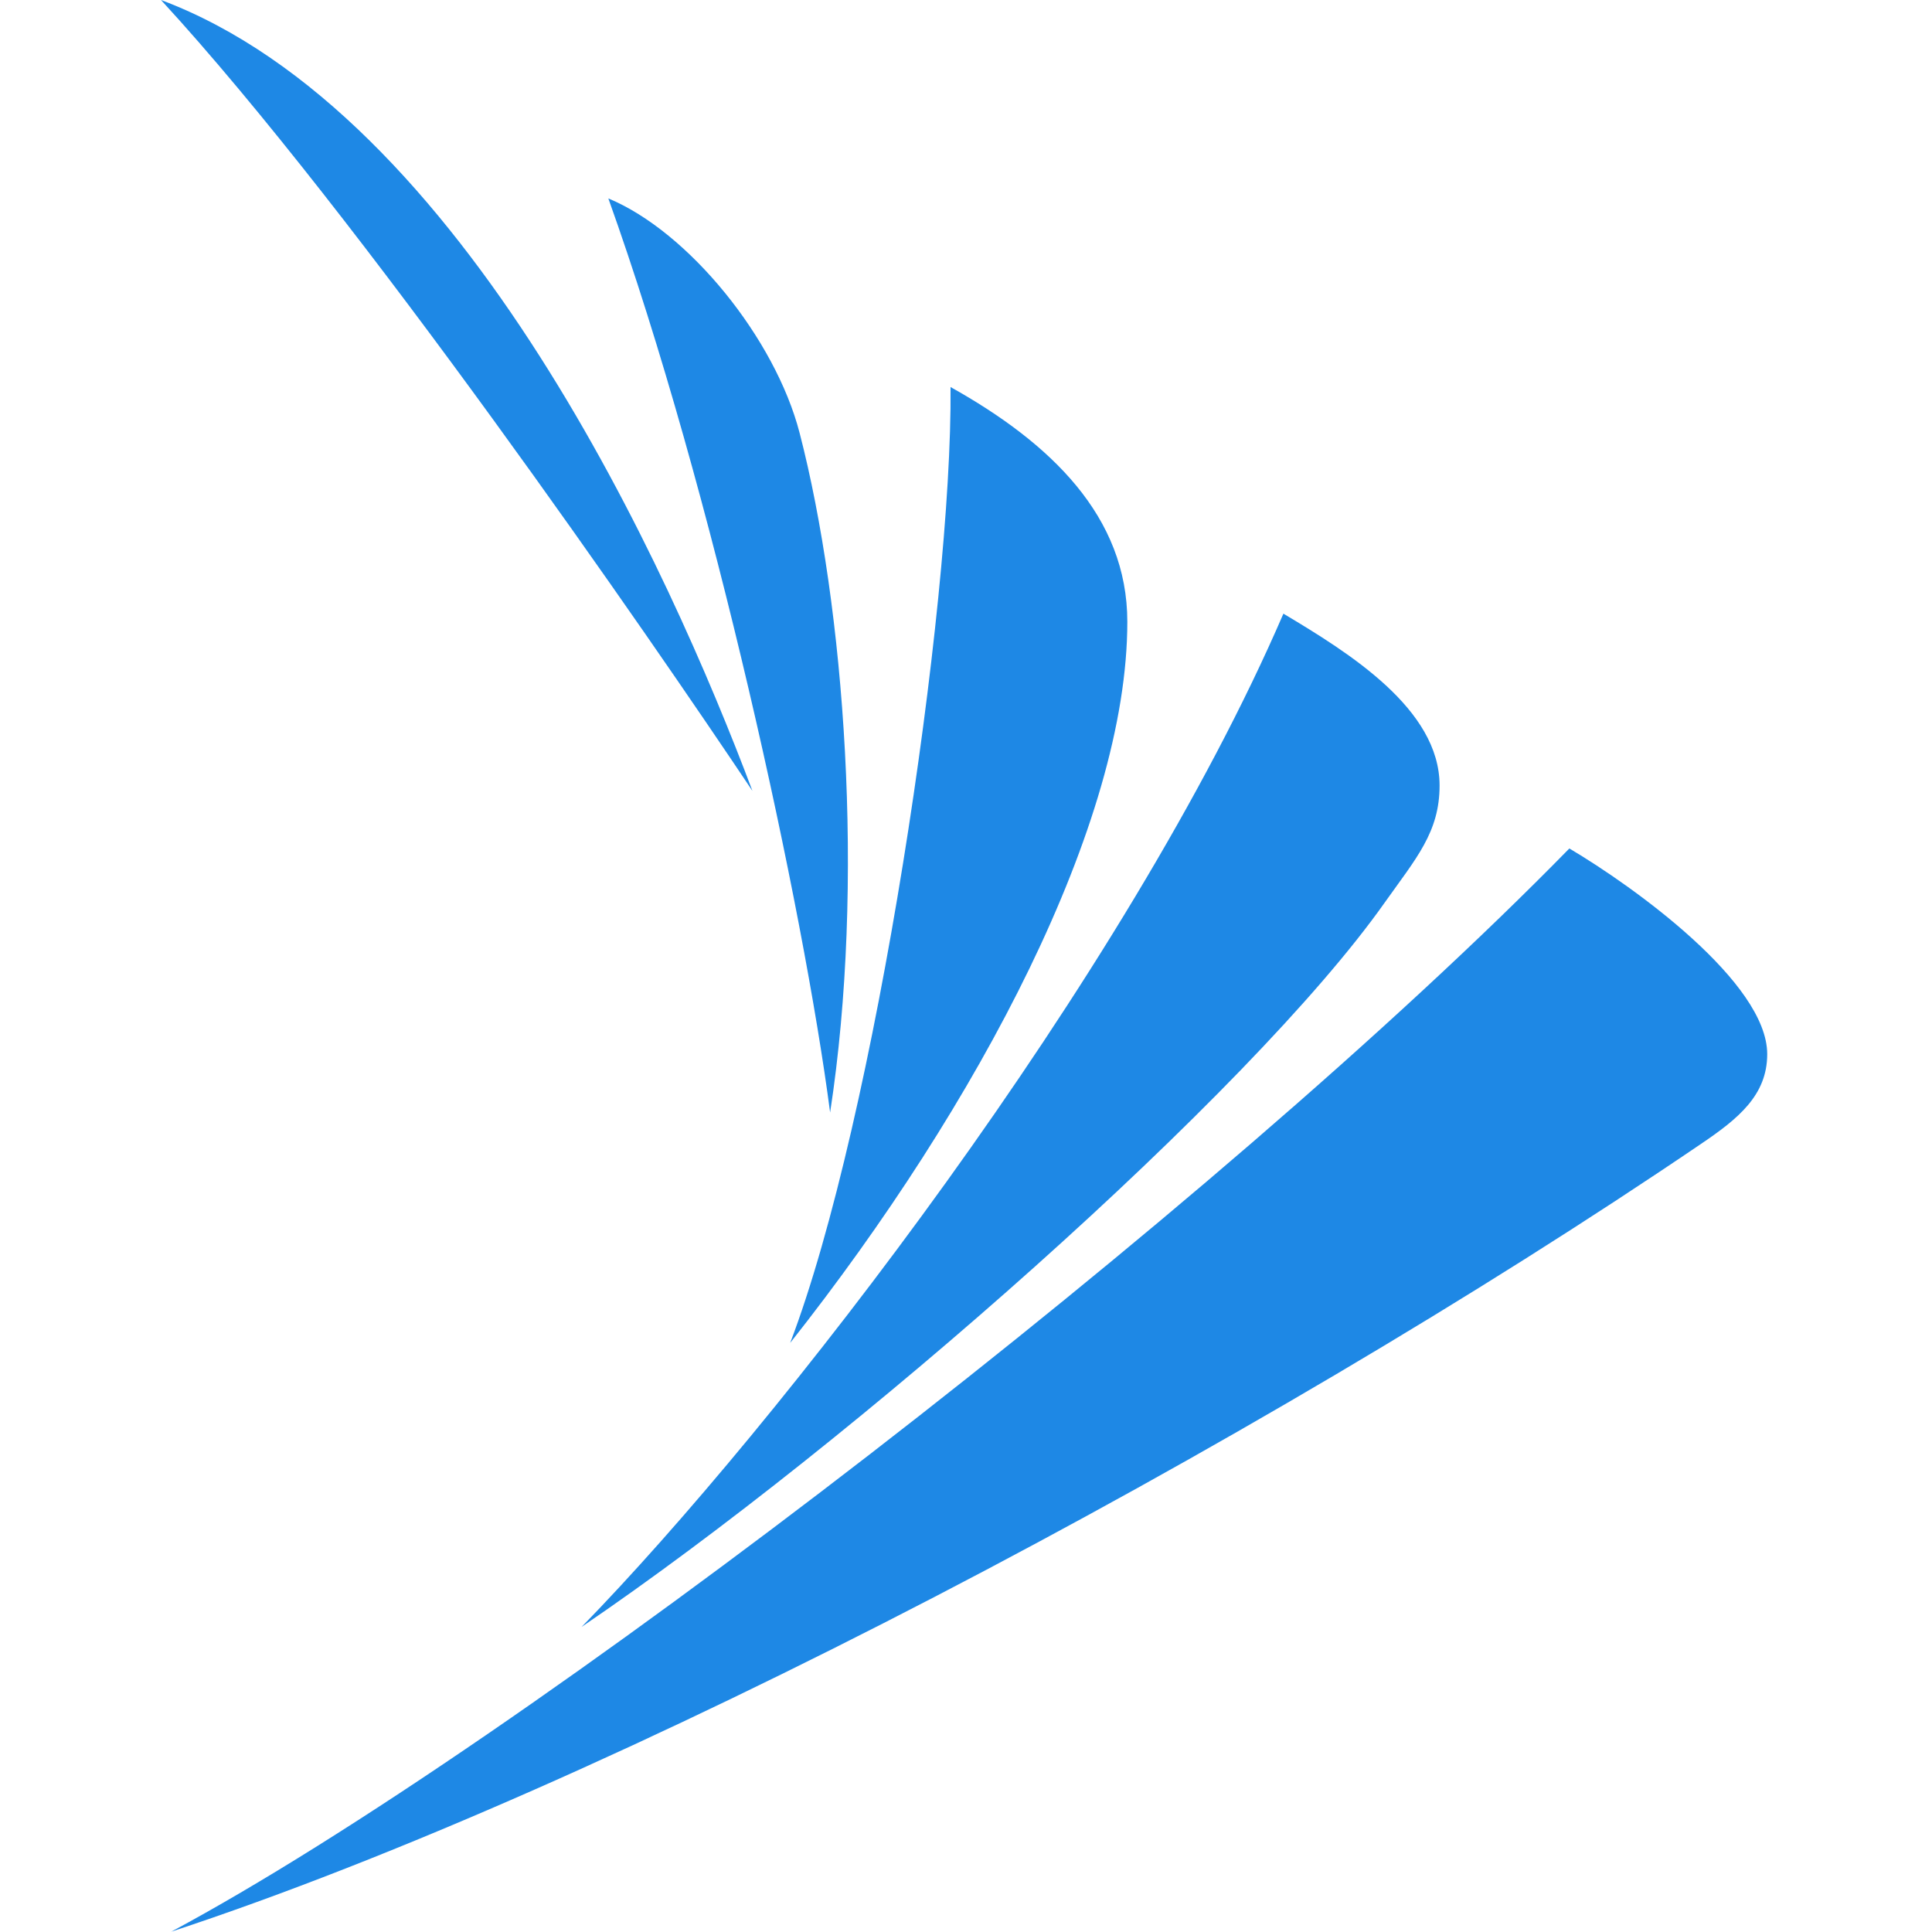
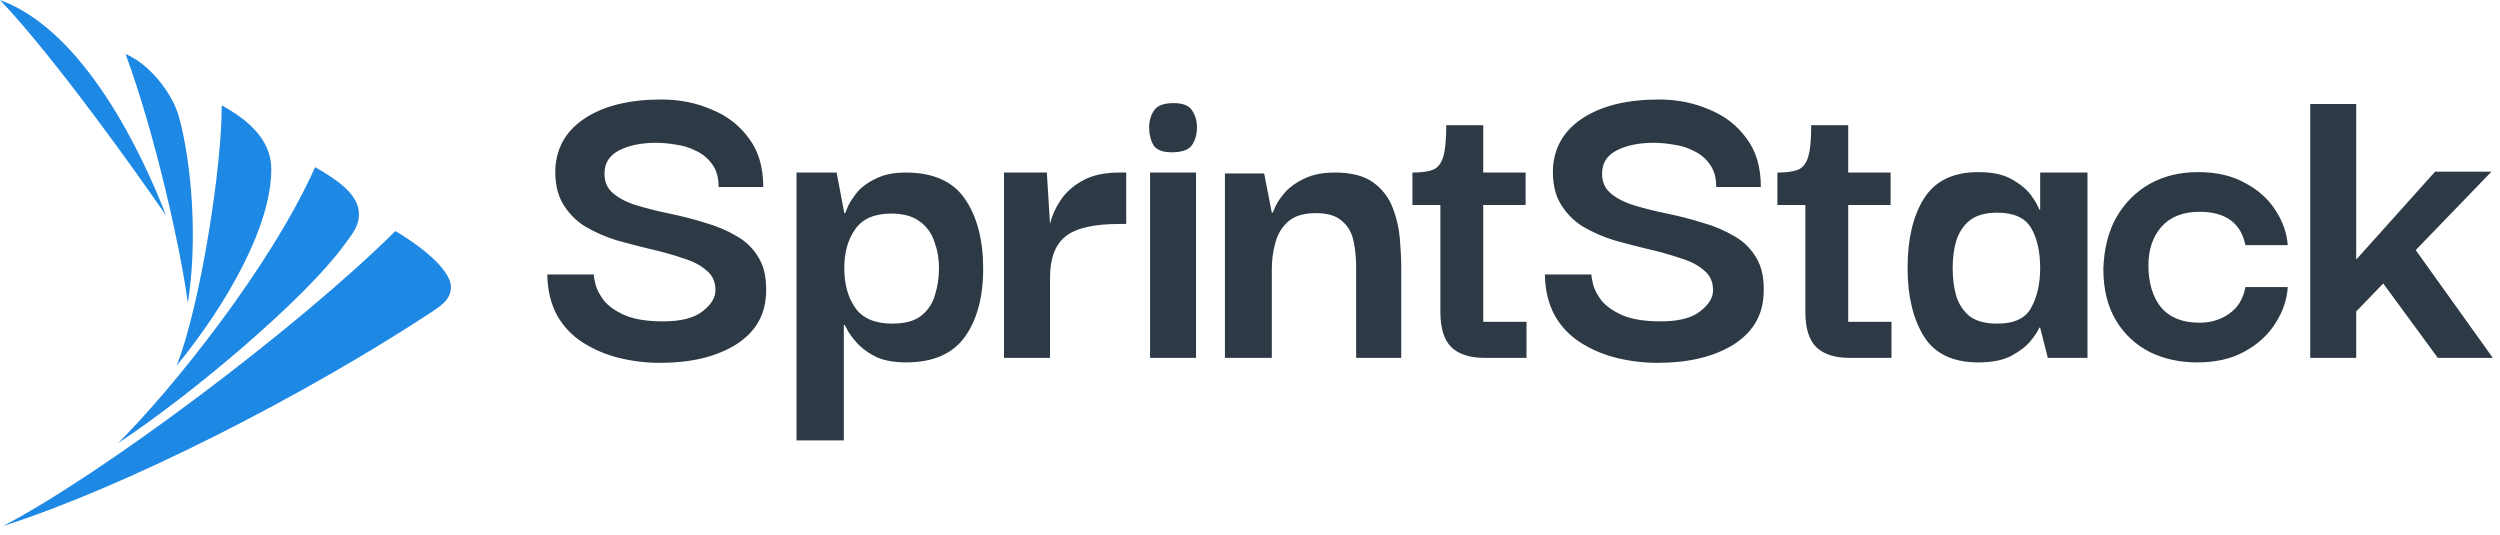
- <svg xmlns="http://www.w3.org/2000/svg" viewBox="0 0 24 24" fill="#1E88E5" height="35" width="35">
-   <path d="M2.13 23.995c5.493-1.808 13.457-6.02 18.996-9.782.465-.314.827-.607.827-1.118 0-.889-1.655-2.08-2.458-2.555-4.359 4.456-13.033 11.134-17.366 13.455m5.096-3.785c3.388-2.304 8.31-6.638 9.975-8.996.393-.554.683-.876.683-1.456 0-.952-1.128-1.65-1.94-2.135-1.946 4.51-6.316 10.125-8.718 12.587m2.591-3.528c2.344-2.967 4.188-6.454 4.188-8.958 0-1.308-.953-2.222-2.196-2.916.024 2.721-.934 9.101-1.992 11.874m.496-2.862c.438-2.847.18-6.285-.379-8.442-.304-1.174-1.38-2.5-2.376-2.913 1.305 3.643 2.426 8.832 2.755 11.355m-.965-3.995C8.321 7.097 5.763 1.41 2 0c2.45 2.66 6.083 7.935 7.347 9.825" />
+ <svg xmlns="http://www.w3.org/2000/svg" width="201" height="43" fill="none">
+   <path d="M.236 42.297c9.981-3.187 24.452-10.611 34.516-17.243.845-.553 1.503-1.07 1.503-1.97 0-1.568-3.007-3.667-4.466-4.505-7.92 7.855-23.68 19.627-31.553 23.718Zm9.258-6.672c6.156-4.061 15.1-11.7 18.125-15.857.714-.977 1.24-1.545 1.24-2.567 0-1.678-2.049-2.909-3.524-3.764-3.536 7.95-11.477 17.849-15.841 22.188Zm4.708-6.219c4.259-5.23 7.61-11.377 7.61-15.79 0-2.306-1.732-3.917-3.99-5.14.043 4.796-1.698 16.042-3.62 20.93Zm.901-5.045c.796-5.018.327-11.079-.689-14.88-.552-2.07-2.507-4.408-4.317-5.136 2.371 6.422 4.408 15.569 5.006 20.016ZM13.35 17.32C11.485 12.51 6.837 2.485 0 0c4.452 4.689 11.053 13.988 13.35 17.32Z" fill="#1E88E5" />
+   <path d="M189.439 28.774h-3.698V8.363h3.698V20.87l6.344-7.07h4.532l-6.091 6.308 6.2 8.665h-4.423l-4.387-5.982-2.175 2.248v3.734ZM176.65 29.137c-1.402 0-2.671-.278-3.807-.834a6.7 6.7 0 0 1-2.719-2.538c-.677-1.136-1.015-2.514-1.015-4.133.048-1.62.399-3.01 1.051-4.17.677-1.16 1.571-2.054 2.683-2.682 1.136-.629 2.429-.943 3.879-.943 1.475 0 2.732.29 3.771.87 1.063.556 1.885 1.293 2.465 2.212.58.894.907 1.825.979 2.791h-3.408c-.362-1.788-1.595-2.682-3.698-2.682-1.305 0-2.32.398-3.045 1.196-.701.798-1.052 1.837-1.052 3.118 0 1.402.339 2.526 1.015 3.372.701.821 1.729 1.232 3.082 1.232.919 0 1.716-.241 2.393-.725.701-.483 1.136-1.196 1.305-2.139h3.408c-.072 1.04-.411 2.018-1.015 2.937-.58.918-1.402 1.668-2.465 2.248-1.04.58-2.309.87-3.807.87ZM159.062 29.137c-2.055 0-3.517-.701-4.387-2.103-.87-1.402-1.305-3.239-1.305-5.51 0-2.297.435-4.146 1.305-5.548.894-1.426 2.356-2.139 4.387-2.139 1.16 0 2.078.206 2.755.617.677.386 1.184.821 1.523 1.305.338.483.544.846.616 1.087h.073v-2.973h3.806v14.901h-3.19l-.616-2.429h-.073c-.072.218-.29.556-.653 1.015-.338.435-.858.846-1.559 1.233-.676.363-1.571.544-2.682.544Zm1.522-3.118c1.354 0 2.26-.423 2.719-1.27.484-.87.726-1.933.726-3.19 0-1.329-.242-2.404-.726-3.226-.483-.822-1.389-1.233-2.719-1.233-.942 0-1.68.205-2.211.616-.508.411-.87.955-1.088 1.632-.193.652-.29 1.39-.29 2.212 0 .821.097 1.57.29 2.247.218.677.58 1.22 1.088 1.632.531.387 1.269.58 2.211.58ZM148.704 28.774c-1.184 0-2.079-.29-2.683-.87-.58-.58-.87-1.523-.87-2.828v-8.592h-2.248v-2.61c.701 0 1.245-.073 1.632-.218.386-.145.664-.484.833-1.015.17-.532.254-1.39.254-2.575h2.973v3.807h3.408v2.61h-3.408v9.39h3.481v2.901h-3.372ZM133.271 29.173c-1.112 0-2.212-.133-3.299-.399a9.724 9.724 0 0 1-2.901-1.233 6.139 6.139 0 0 1-2.066-2.175c-.508-.918-.774-2.018-.798-3.3h3.734c0 .122.049.388.145.799.097.386.314.81.653 1.269.362.459.918.857 1.668 1.196.773.338 1.812.507 3.117.507 1.427 0 2.478-.265 3.155-.797.701-.532 1.051-1.1 1.051-1.704 0-.677-.242-1.209-.725-1.595-.459-.411-1.088-.738-1.885-.98a25.897 25.897 0 0 0-2.574-.724 67.962 67.962 0 0 1-2.792-.726 12.088 12.088 0 0 1-2.538-1.123 5.412 5.412 0 0 1-1.776-1.85c-.435-.749-.629-1.703-.58-2.864.12-1.716.942-3.057 2.465-4.024 1.523-.967 3.541-1.45 6.054-1.45 1.451 0 2.792.266 4.025.798 1.257.507 2.26 1.28 3.009 2.32.773 1.015 1.16 2.32 1.16 3.915h-3.589c0-.749-.169-1.353-.508-1.812a3.162 3.162 0 0 0-1.305-1.088 4.752 4.752 0 0 0-1.631-.507 9.584 9.584 0 0 0-1.559-.146c-1.209 0-2.212.206-3.009.617-.774.41-1.161 1.015-1.161 1.813-.024.676.206 1.22.689 1.631.484.41 1.124.737 1.922.979.797.242 1.667.46 2.61.652.943.194 1.885.436 2.828.726.943.265 1.801.628 2.574 1.087a4.67 4.67 0 0 1 1.813 1.813c.435.75.616 1.728.544 2.937-.097 1.716-.931 3.057-2.502 4.024-1.571.943-3.577 1.414-6.018 1.414ZM119.36 28.774c-1.184 0-2.078-.29-2.683-.87-.58-.58-.87-1.523-.87-2.828v-8.592h-2.248v-2.61c.701 0 1.245-.073 1.632-.218.387-.145.664-.484.834-1.015.169-.532.253-1.39.253-2.575h2.973v3.807h3.408v2.61h-3.408v9.39h3.481v2.901h-3.372ZM98.484 28.774V13.946h3.154l.616 3.154h.073c.024-.073.109-.266.254-.58.169-.339.435-.713.797-1.124.387-.411.895-.762 1.523-1.052.653-.314 1.462-.471 2.429-.471 1.329 0 2.357.266 3.082.798a4.446 4.446 0 0 1 1.559 2.03 8.8 8.8 0 0 1 .58 2.502c.072.87.109 1.655.109 2.356v7.215h-3.626v-7.251c0-.798-.072-1.523-.218-2.175-.145-.677-.459-1.209-.942-1.596-.459-.41-1.148-.616-2.067-.616-.966 0-1.704.218-2.211.653-.508.435-.858 1.003-1.052 1.704a7.9 7.9 0 0 0-.29 2.175v7.106h-3.77ZM94.35 12.242c-.798.024-1.33-.157-1.596-.544-.241-.411-.362-.894-.362-1.45 0-.532.133-.991.399-1.378.266-.387.785-.58 1.559-.58.749 0 1.245.193 1.486.58.266.387.399.846.399 1.378 0 .556-.133 1.027-.399 1.414-.242.362-.737.555-1.486.58Zm-1.885 16.532v-14.9h3.697v14.9h-3.698ZM80.722 28.774V13.873h3.444l.254 4.133c.145-.628.423-1.257.834-1.885.435-.653 1.027-1.184 1.776-1.595.773-.435 1.764-.653 2.973-.653h.544v4.133h-.544c-2.079 0-3.529.338-4.35 1.015-.822.653-1.233 1.765-1.233 3.336v6.417h-3.698ZM72.848 29.136c-.919 0-1.692-.133-2.32-.398-.605-.29-1.1-.629-1.487-1.016a6.815 6.815 0 0 1-.834-1.051c-.17-.314-.266-.495-.29-.544h-.072v9.281h-3.807V13.873h3.227l.616 3.263h.072c.025-.072.11-.278.254-.616a6.15 6.15 0 0 1 .762-1.124c.362-.411.858-.762 1.486-1.052.628-.314 1.414-.471 2.356-.471 2.224 0 3.82.713 4.786 2.14.967 1.425 1.45 3.286 1.45 5.582 0 2.297-.495 4.133-1.486 5.511-.991 1.354-2.562 2.03-4.713 2.03Zm-1.124-3.117c1.015 0 1.788-.206 2.32-.617.556-.435.93-.99 1.124-1.668.218-.7.326-1.426.326-2.175 0-.75-.12-1.45-.362-2.103a3.189 3.189 0 0 0-1.16-1.631c-.556-.435-1.33-.653-2.32-.653-1.354 0-2.321.423-2.901 1.27-.58.82-.87 1.86-.87 3.117 0 1.305.302 2.38.906 3.227.604.822 1.583 1.232 2.937 1.232ZM53.064 29.173c-1.112 0-2.212-.133-3.3-.399a9.729 9.729 0 0 1-2.9-1.233 6.144 6.144 0 0 1-2.066-2.175c-.508-.918-.774-2.018-.798-3.3h3.734c0 .122.049.388.145.799.097.386.315.81.653 1.269.362.459.918.857 1.668 1.196.773.338 1.812.507 3.117.507 1.426 0 2.478-.265 3.155-.797.7-.532 1.051-1.1 1.051-1.704 0-.677-.242-1.209-.725-1.595-.46-.411-1.088-.738-1.885-.98a25.8 25.8 0 0 0-2.574-.724 68.03 68.03 0 0 1-2.792-.726 12.06 12.06 0 0 1-2.538-1.123 5.41 5.41 0 0 1-1.776-1.85c-.435-.749-.629-1.703-.58-2.864.12-1.716.942-3.057 2.465-4.024C48.64 8.483 50.658 8 53.172 8c1.45 0 2.792.266 4.025.798 1.257.507 2.26 1.28 3.009 2.32.773 1.015 1.16 2.32 1.16 3.915h-3.59c0-.749-.168-1.353-.507-1.812a3.167 3.167 0 0 0-1.305-1.088 4.757 4.757 0 0 0-1.631-.507 9.583 9.583 0 0 0-1.56-.146c-1.208 0-2.21.206-3.009.617-.773.41-1.16 1.015-1.16 1.813-.024.676.206 1.22.69 1.631.483.41 1.123.737 1.92.979a29.4 29.4 0 0 0 2.611.652c.943.194 1.885.436 2.828.726.943.265 1.8.628 2.574 1.087a4.667 4.667 0 0 1 1.813 1.813c.435.75.616 1.728.544 2.937-.097 1.716-.93 3.057-2.502 4.024-1.571.943-3.577 1.414-6.018 1.414Z" fill="#2D3A45" />
</svg>
